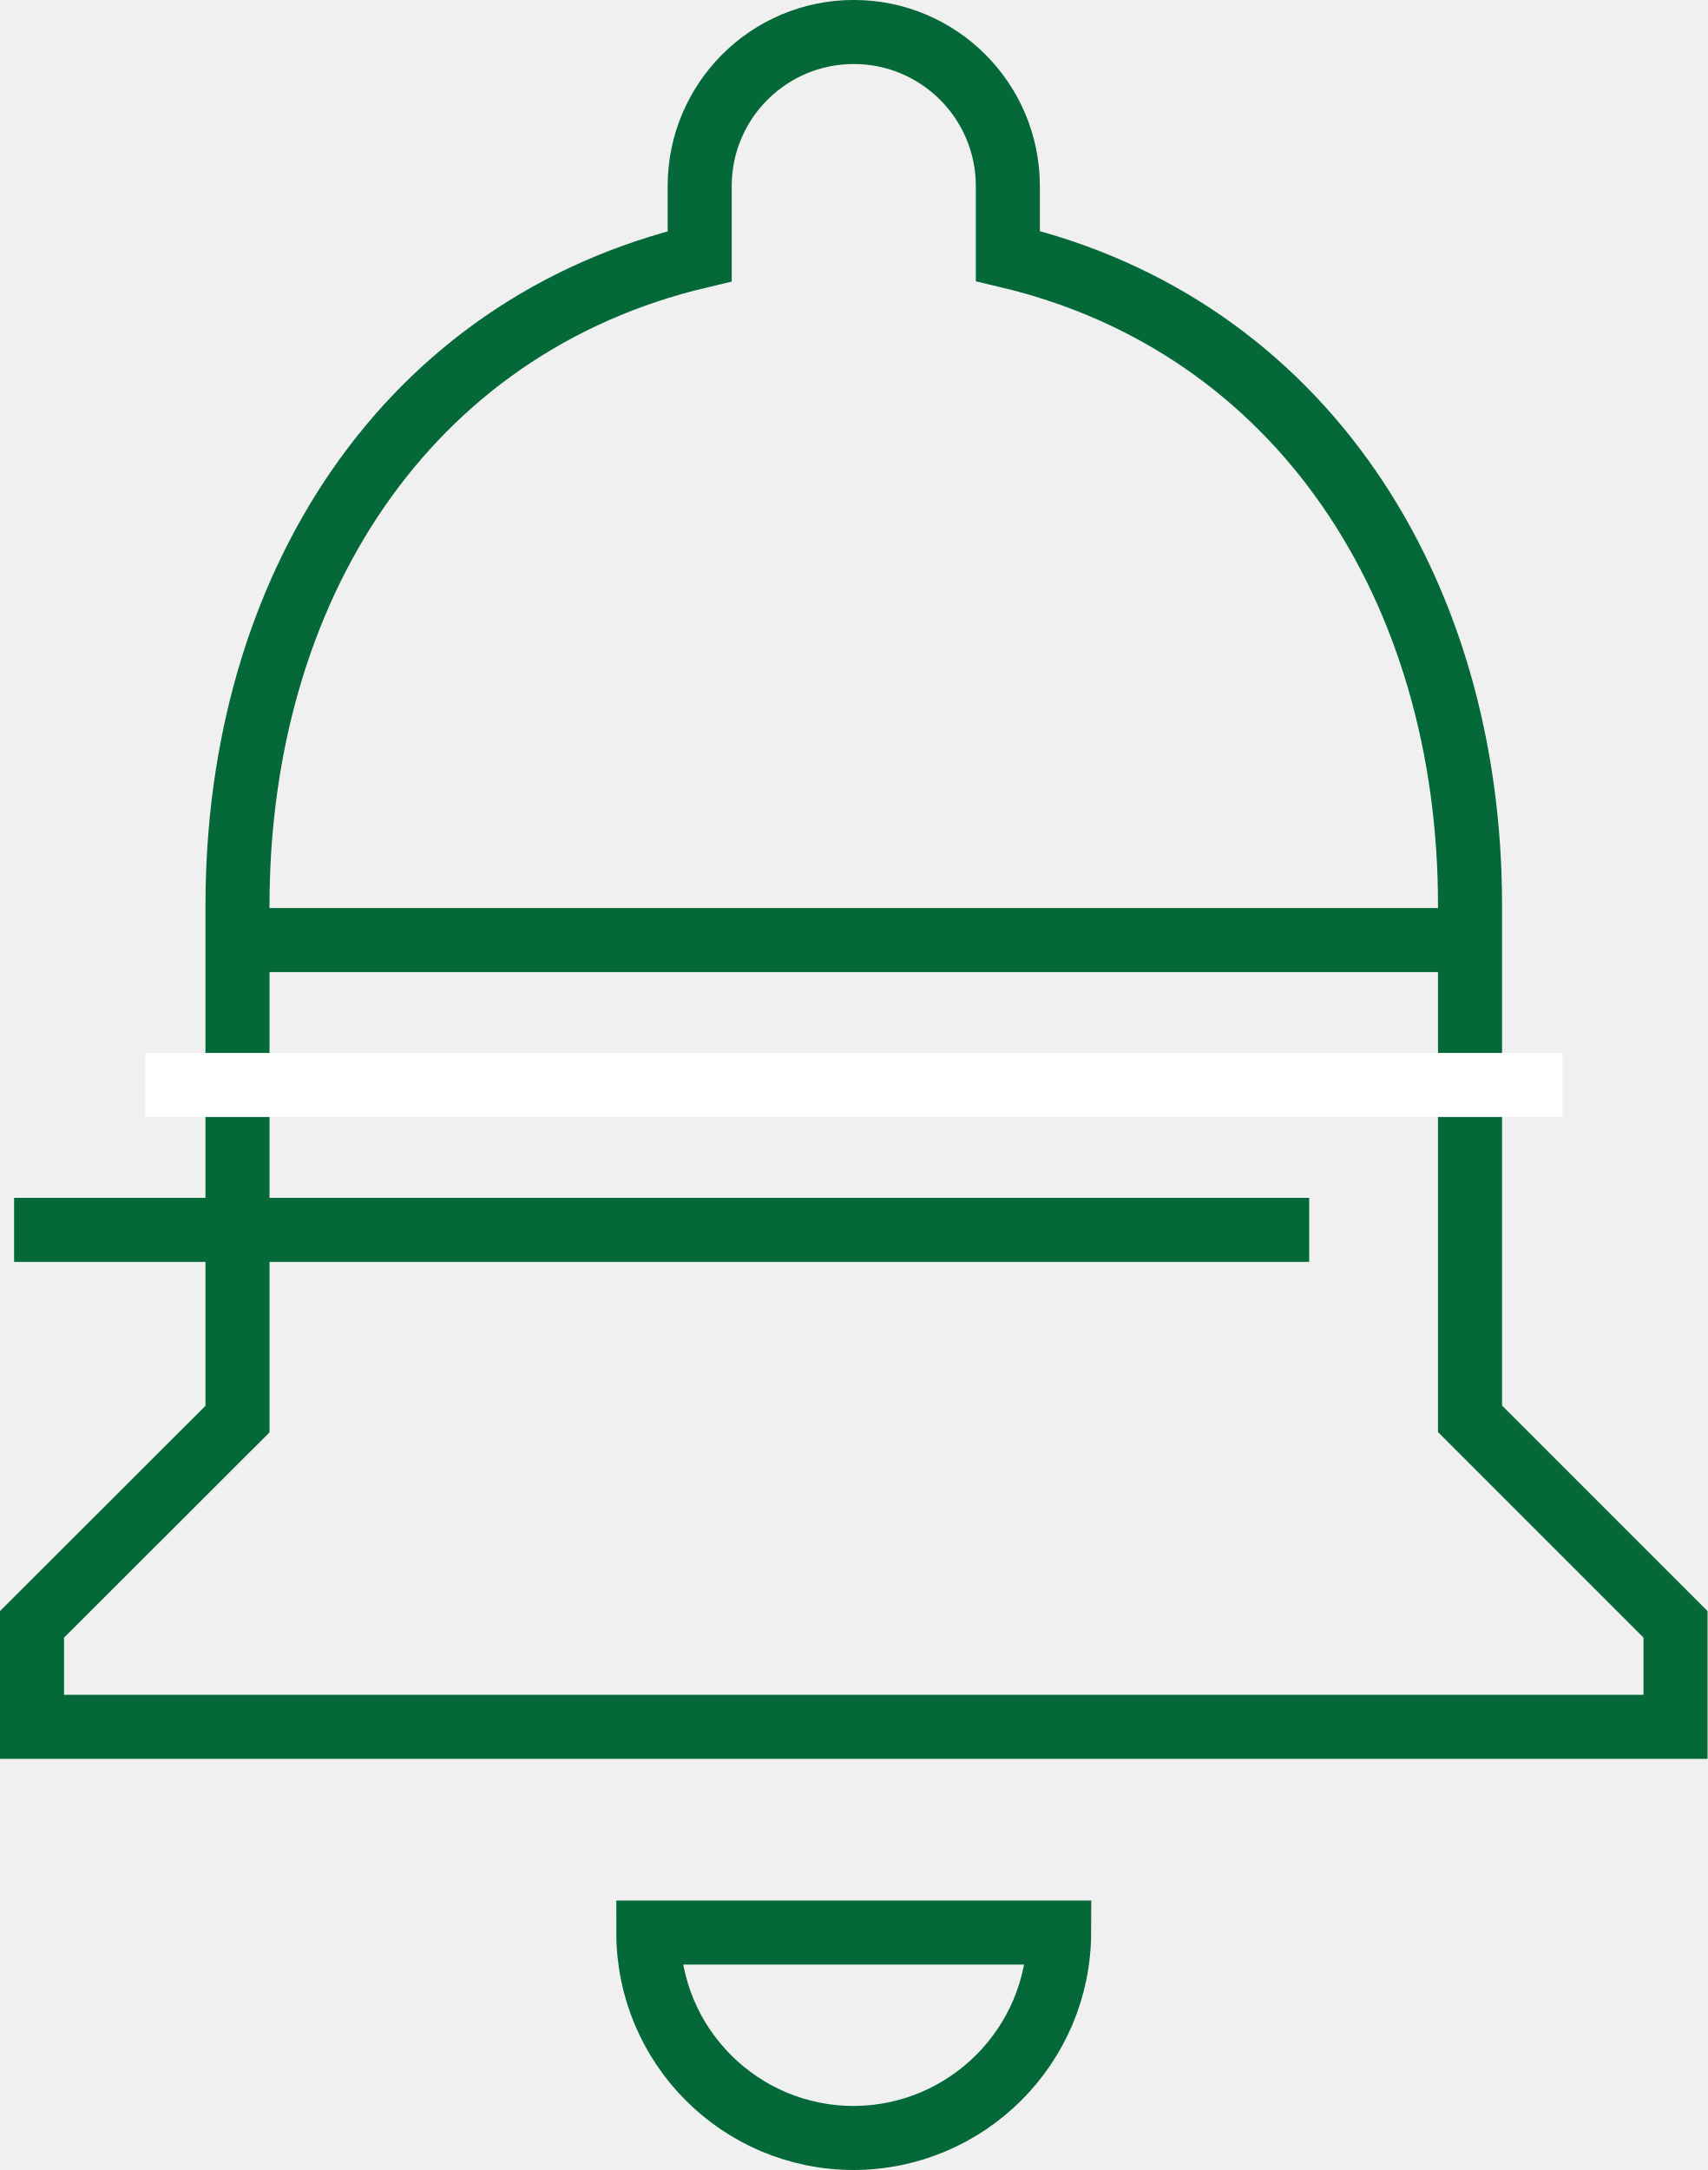
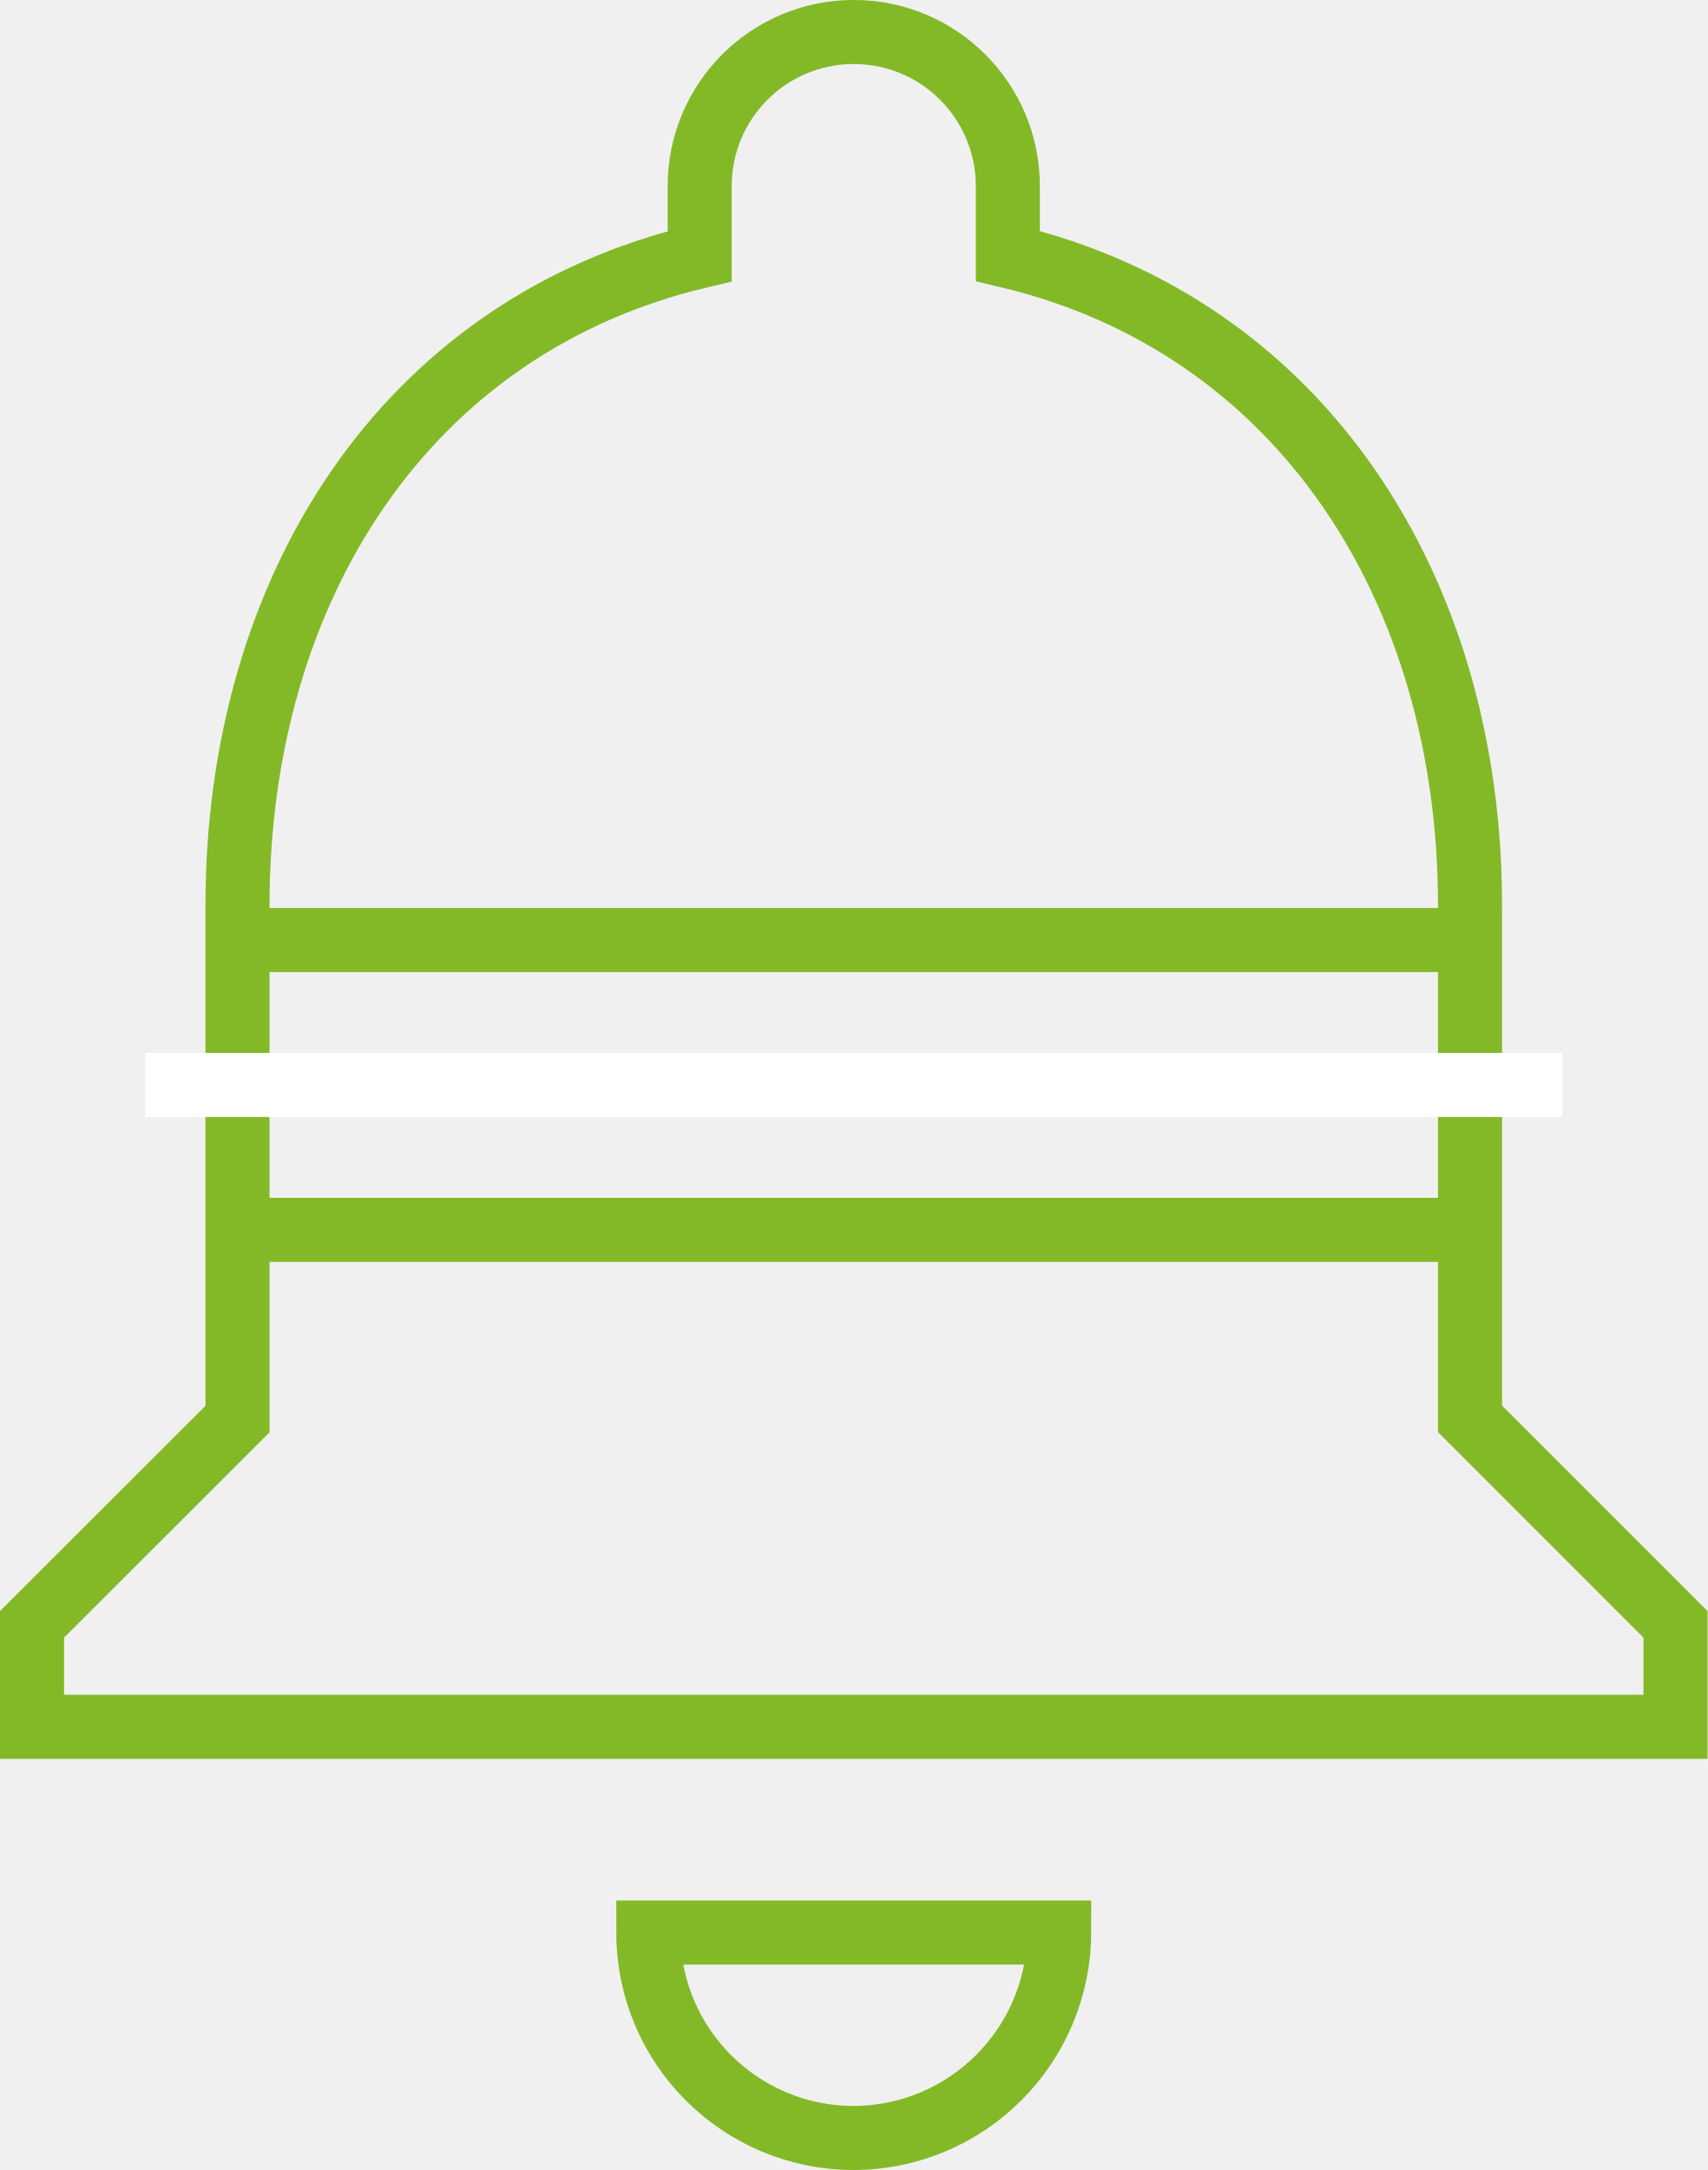
<svg xmlns="http://www.w3.org/2000/svg" width="26.659" height="33.875" viewBox="0 0 26.659 33.875">
  <g id="Group_14458" data-name="Group 14458" transform="translate(-319.5 -780.969)">
-     <path id="ic_notifications_24px" d="M16.829,35.375a3.217,3.217,0,0,0,3.207-3.207H13.622A3.206,3.206,0,0,0,16.829,35.375Zm9.622-11.226V16.131c0-4.923-2.63-9.045-7.216-10.135V4.905a2.405,2.405,0,1,0-4.811,0V6c-4.6,1.09-7.216,5.2-7.216,10.135v8.018L4,27.357v1.6H29.659v-1.6Z" transform="translate(316 778.969)" fill="none" stroke="#056839" stroke-width="1" />
+     <path id="ic_notifications_24px" d="M16.829,35.375a3.217,3.217,0,0,0,3.207-3.207H13.622A3.206,3.206,0,0,0,16.829,35.375Zm9.622-11.226V16.131c0-4.923-2.63-9.045-7.216-10.135V4.905a2.405,2.405,0,1,0-4.811,0V6c-4.6,1.09-7.216,5.2-7.216,10.135v8.018L4,27.357v1.6H29.659v-1.6Z" transform="translate(316 778.969)" fill="none" stroke="#83b927" stroke-width="1" />
    <path id="Path_13977" data-name="Path 13977" d="M343.254,788.734H321.125" transform="translate(0.642 9.172)" fill="none" stroke="#fff" stroke-width="1" />
-     <path id="Path_13978" data-name="Path 13978" d="M341.345,788.734h-20.22" transform="translate(1.595 6.91)" fill="none" stroke="#056839" stroke-width="1" />
-     <path id="Path_13979" data-name="Path 13979" d="M341.345,788.734h-20.22" transform="translate(-1.405 11.434)" fill="none" stroke="#056839" stroke-width="1" />
+     <path id="Path_13978" data-name="Path 13978" d="M341.345,788.734h-20.22" transform="translate(1.595 6.91)" fill="none" stroke="#83b927" stroke-width="1" />
+     <path id="Path_13979" data-name="Path 13979" d="M341.345,788.734h-20.22" transform="translate(1.595 11.434)" fill="none" stroke="#83b927" stroke-width="1" />
  </g>
</svg>
